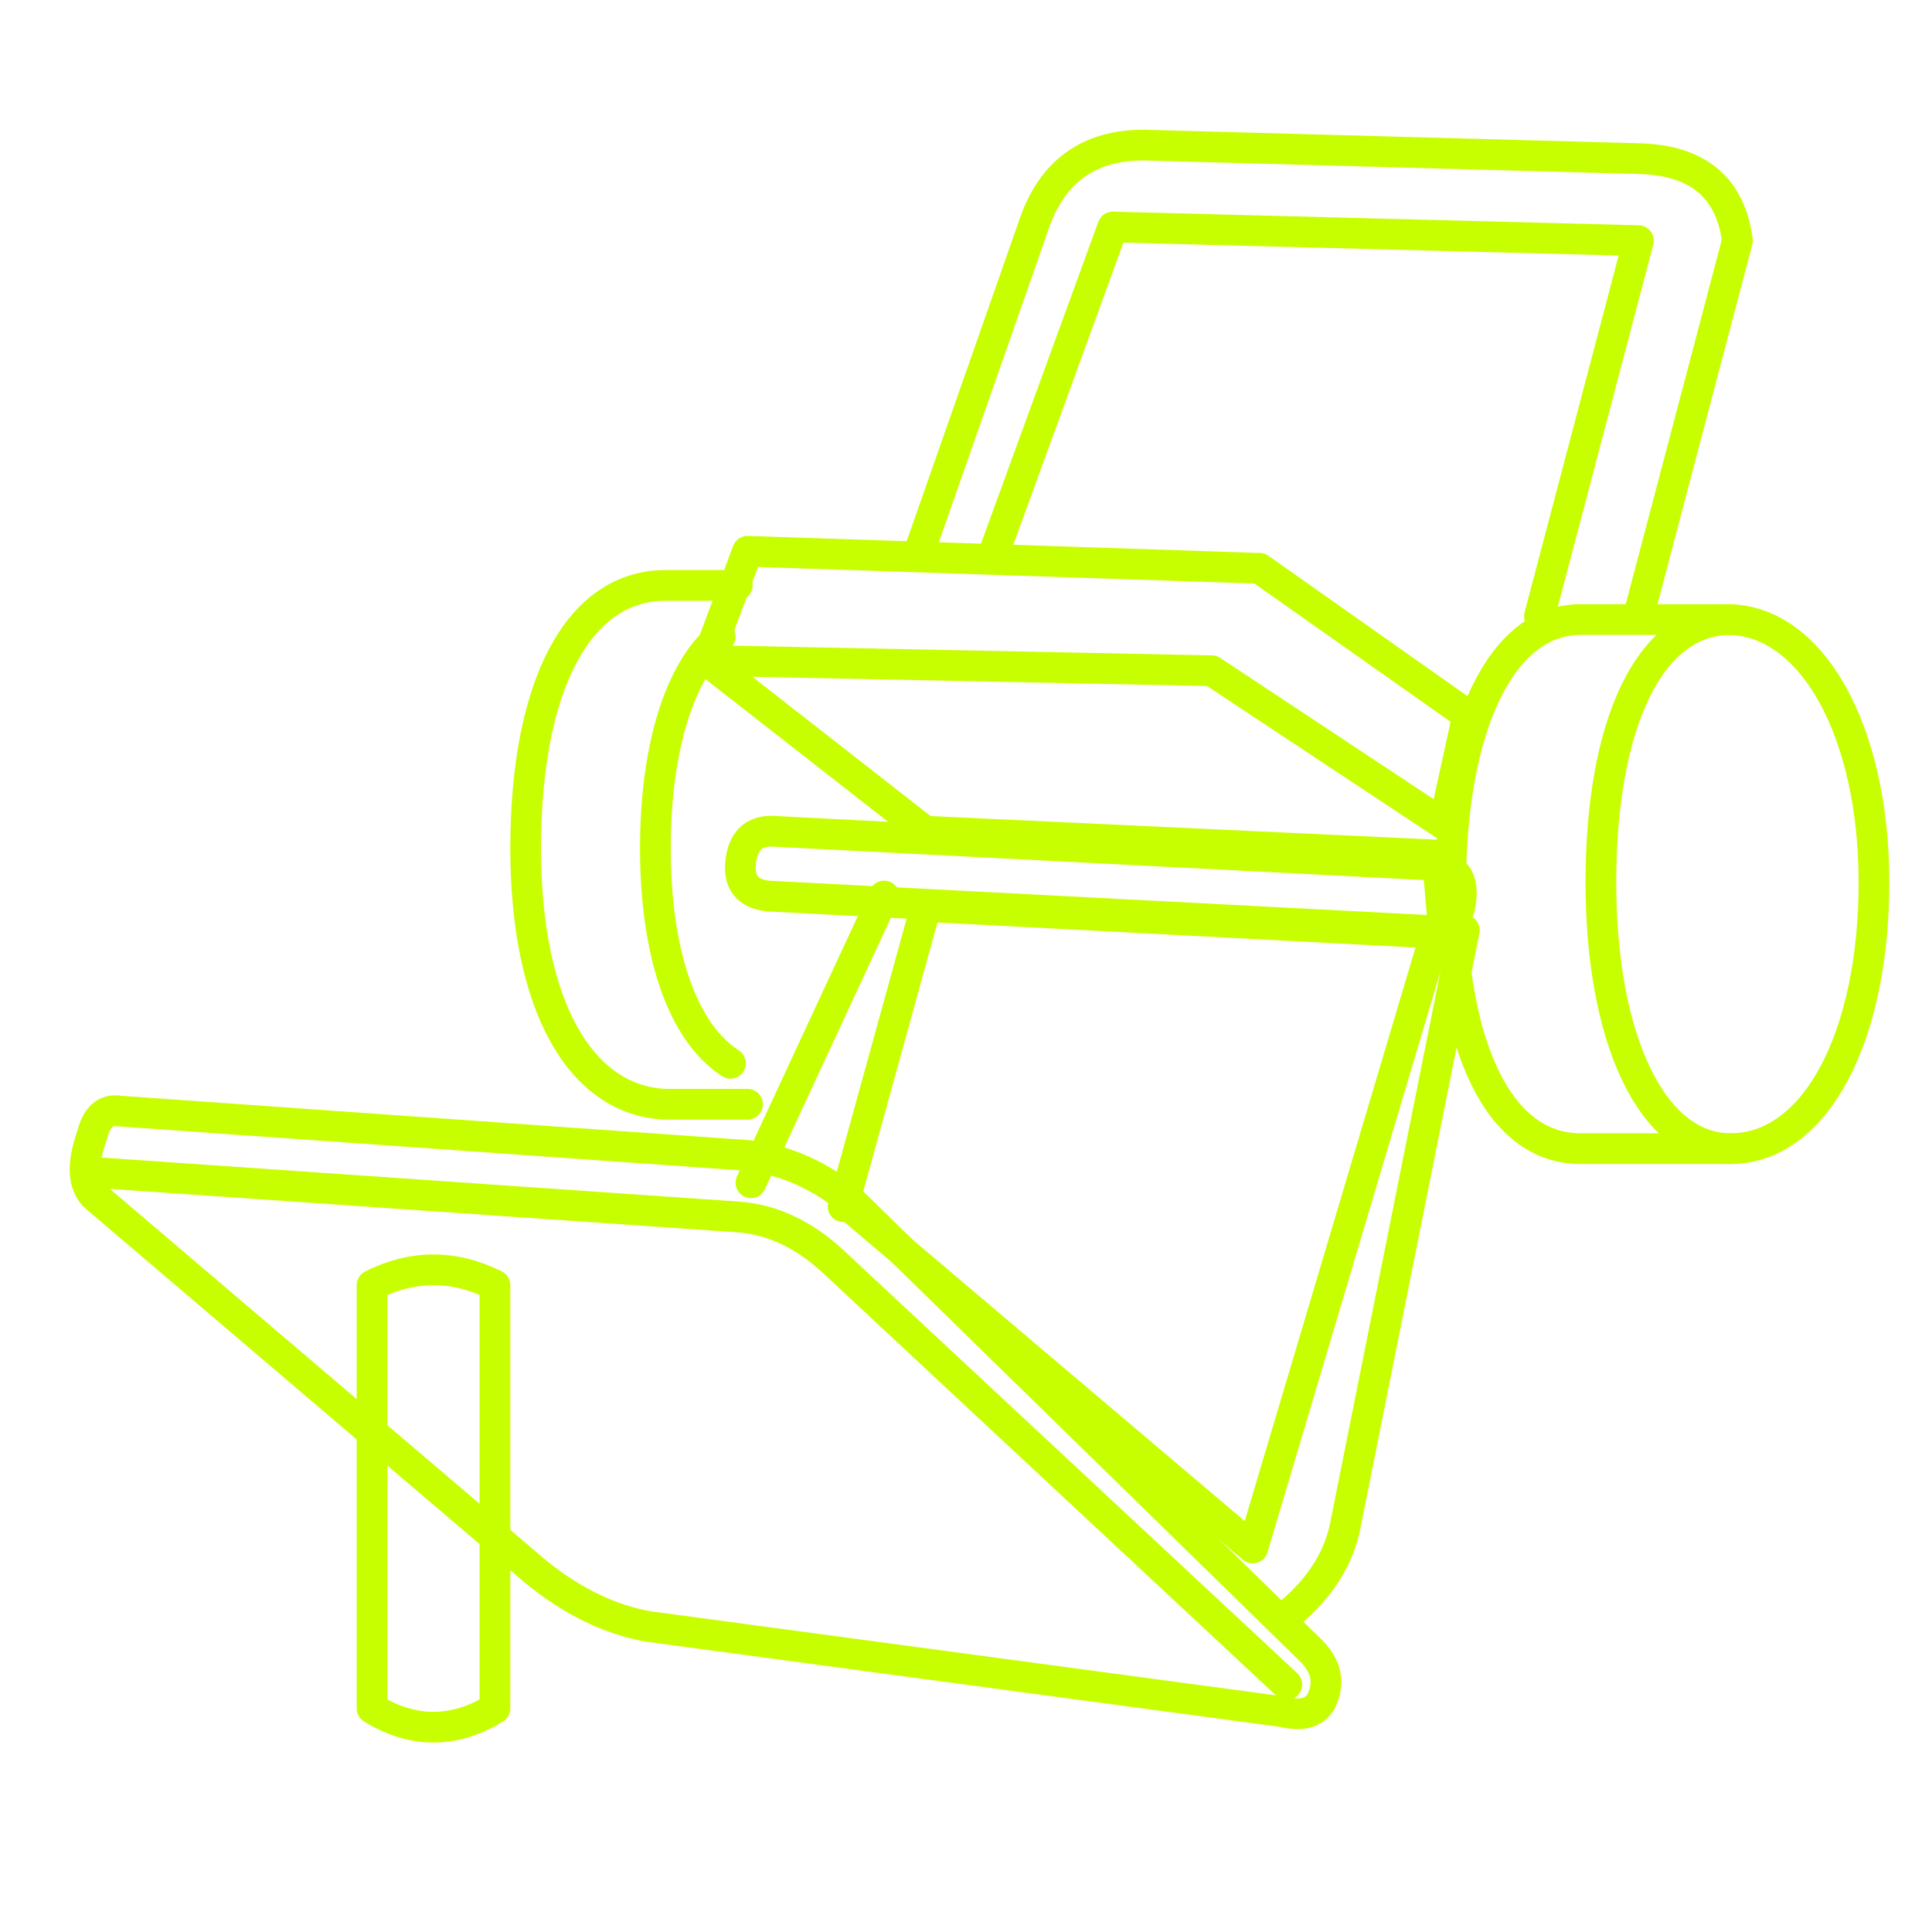
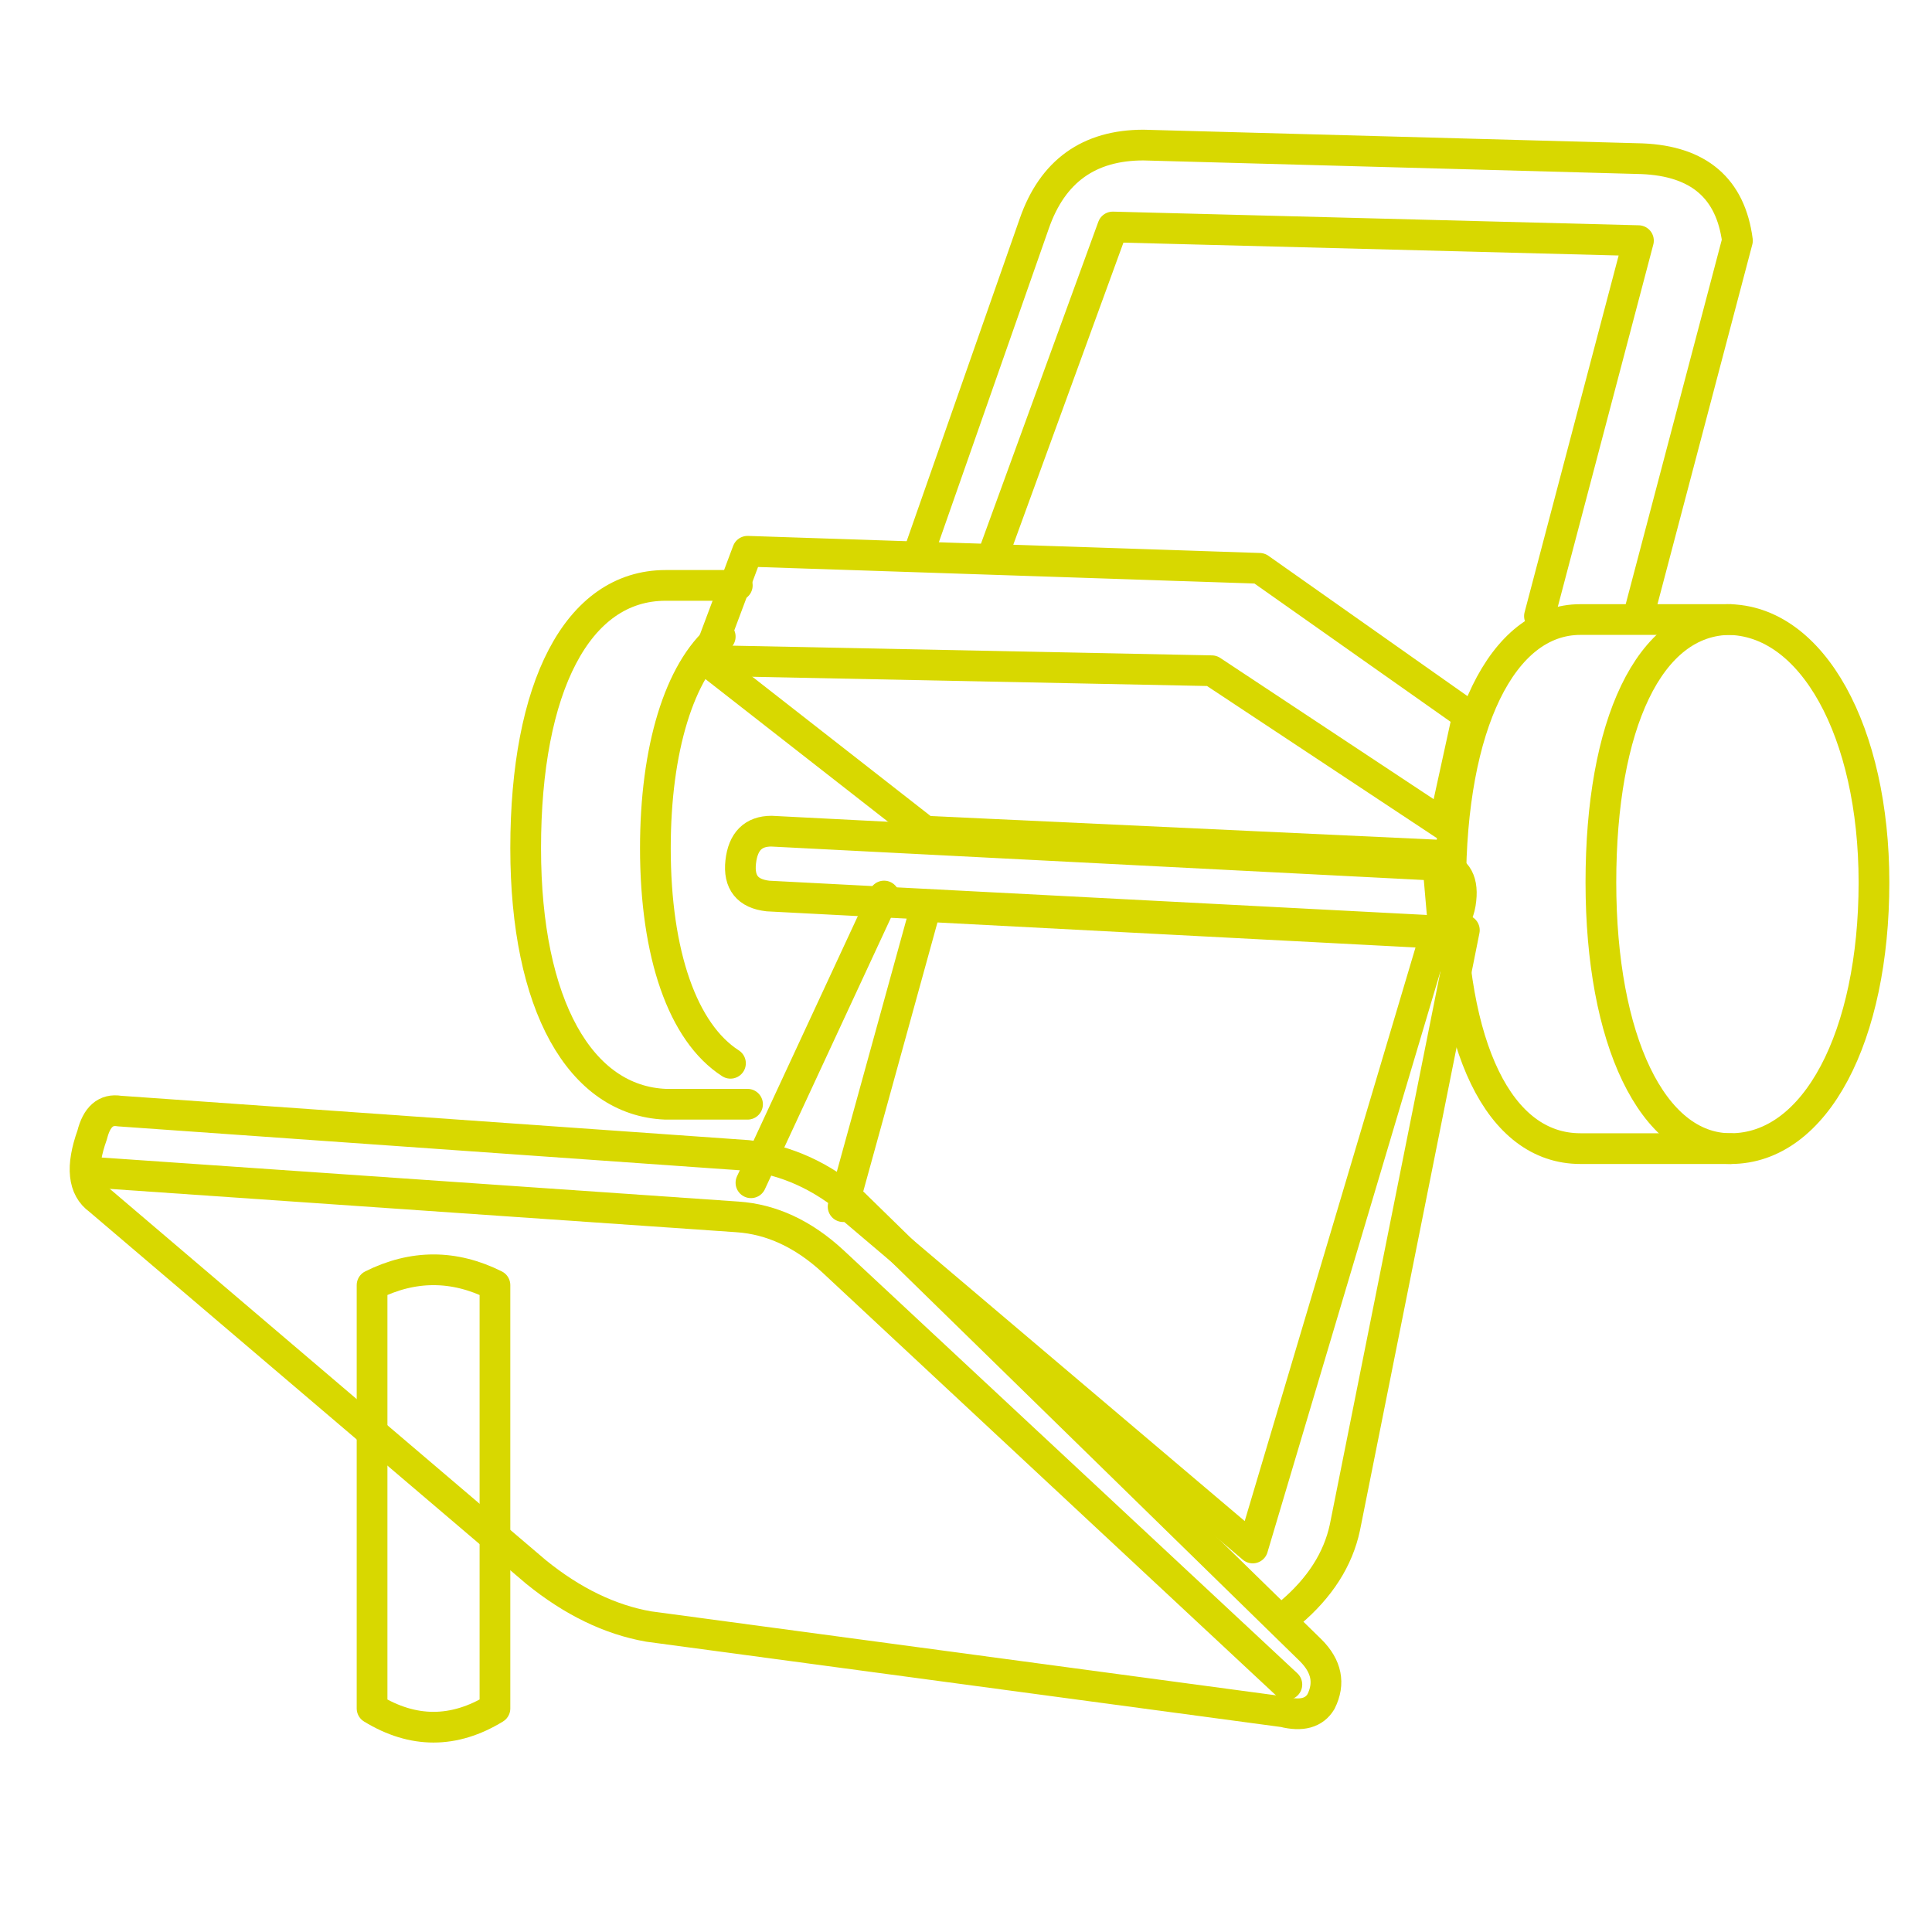
- <svg xmlns="http://www.w3.org/2000/svg" width="24" height="24" viewBox="0 0 566 561" color="#C8FF00" fill="none" stroke="currentColor" stroke-width="9" stroke-linecap="round" stroke-linejoin="round">
+ <svg xmlns="http://www.w3.org/2000/svg" width="24" height="24" viewBox="0 0 566 561" color="#D8D800" fill="none" stroke="currentColor" stroke-width="9" stroke-linecap="round" stroke-linejoin="round">
  <path d="M269 160L303 63Q311 40 335 40L481 44Q506 45 509 68L480 178" />
  <path d="M291 160L326 64L480 68L451 178" />
  <path d="M216 169H195C169 169 154 199 154 246C154 292 170 320 195 321H219" />
  <path d="M211 184C199 194 192 217 192 246C192 277 200 300 214 309" />
  <path d="M219 159L369 164L430 207L423 239L355 194L207 191Z" />
  <path d="M207 191L271 241L421 248L423 271L270 263" />
  <path d="M226 241L421 251Q429 252 428 261Q427 271 417 270L225 260Q216 259 217 250Q218 241 226 241Z" />
  <path d="M463 179H506C531 179 549 212 549 256C549 301 532 334 507 334H463C439 334 425 304 425 257C425 210 440 179 463 179Z" />
  <path d="M507 179C483 179 469 210 469 256C469 302 484 334 507 334" />
  <path d="M259 260L220 344" />
  <path d="M429 270L394 445Q391 459 378 470" />
  <path d="M247 351L271 264" />
  <path d="M249 351L367 451L420 273" />
  <path d="M35 323L219 336Q236 338 250 350L384 481Q391 488 387 496Q384 501 376 499L190 474Q173 471 157 458L29 349Q22 344 27 330Q29 322 35 323Z" />
  <path d="M28 341L216 354Q231 355 244 367L377 491" />
  <path d="M109 374Q127 365 145 374V498Q127 509 109 498Z" />
</svg>
